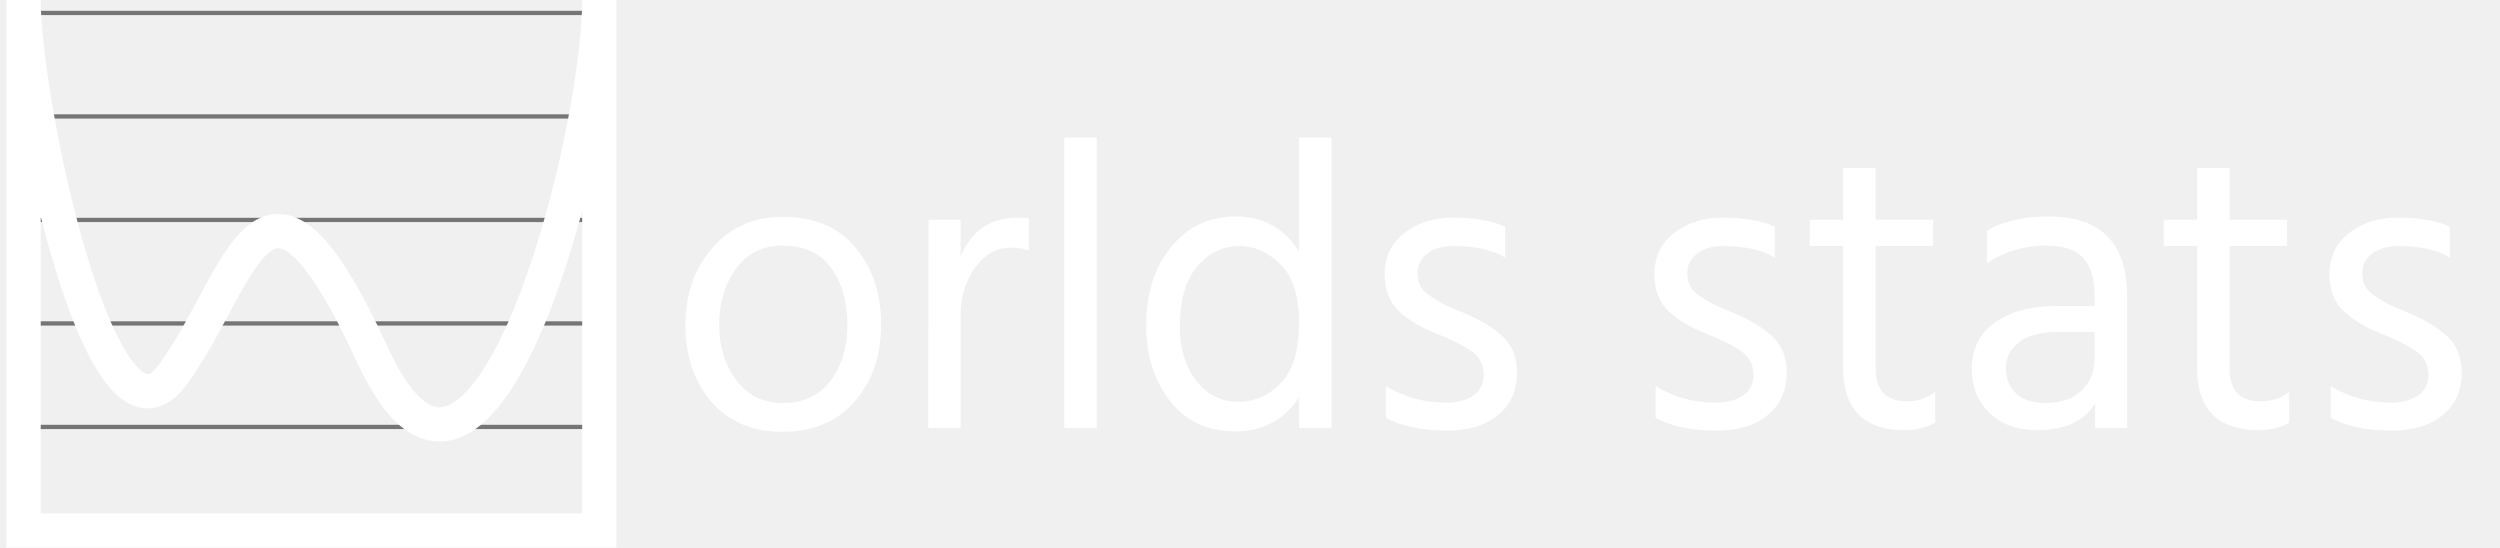
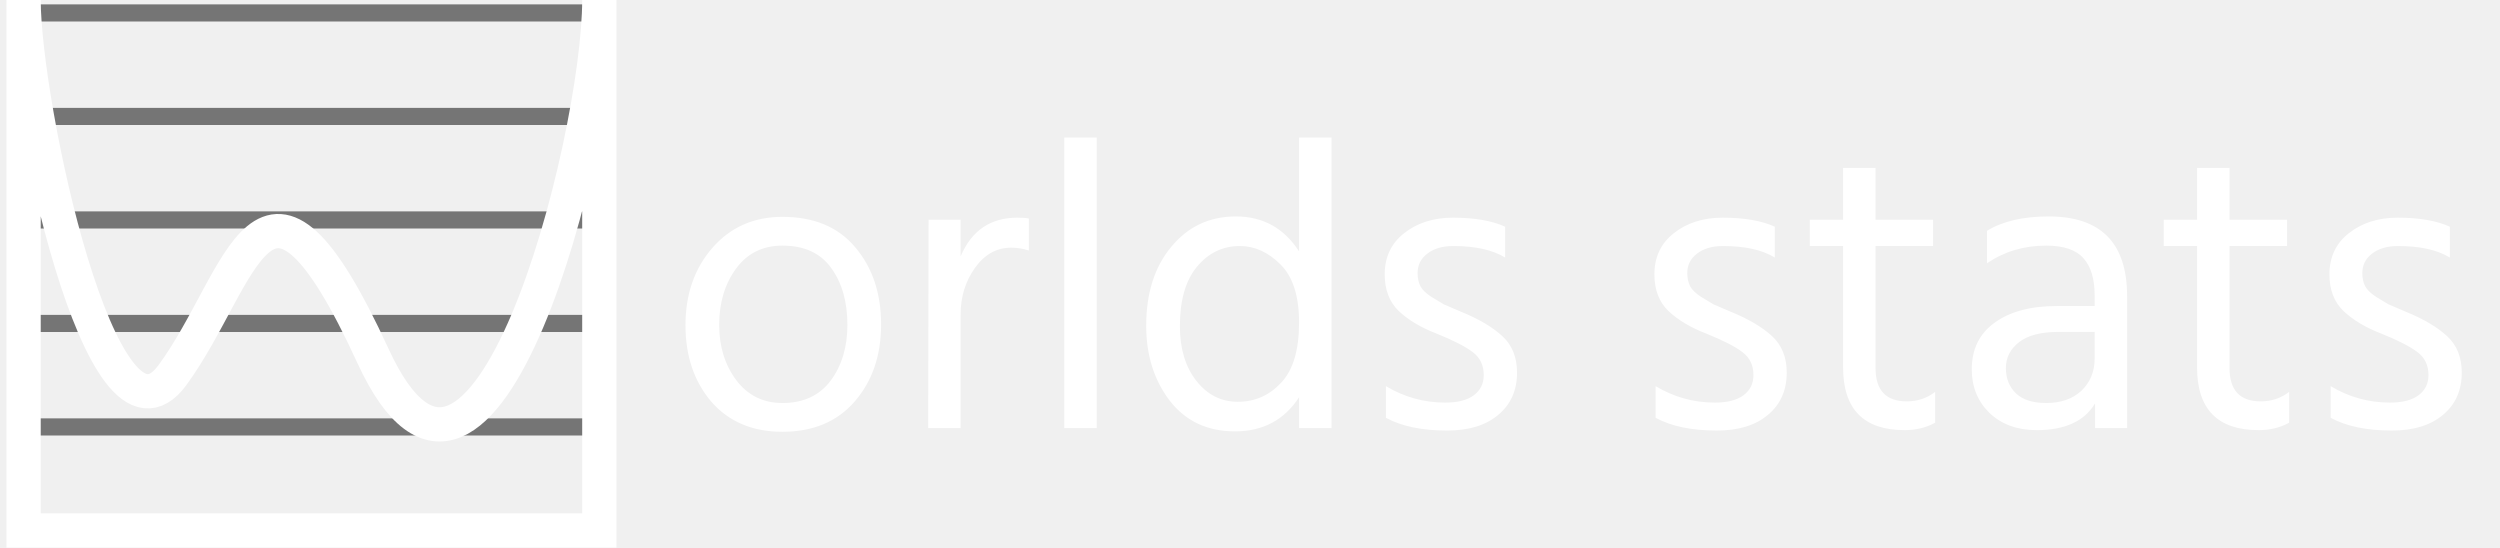
<svg xmlns="http://www.w3.org/2000/svg" width="146" height="32" viewBox="0 0 146 32" fill="none">
  <path d="M45.696 25.216C43.952 25.216 42.568 24.632 41.544 23.464C40.536 22.28 40.032 20.792 40.032 19C40.032 17.192 40.552 15.688 41.592 14.488C42.648 13.272 44.016 12.664 45.696 12.664C47.536 12.664 48.952 13.256 49.944 14.44C50.952 15.624 51.456 17.128 51.456 18.952C51.456 20.76 50.944 22.256 49.92 23.44C48.896 24.624 47.488 25.216 45.696 25.216ZM45.696 14.344C44.544 14.344 43.64 14.792 42.984 15.688C42.328 16.584 42 17.68 42 18.976C42 20.24 42.336 21.32 43.008 22.216C43.68 23.096 44.576 23.536 45.696 23.536C46.912 23.536 47.848 23.104 48.504 22.24C49.16 21.36 49.488 20.272 49.488 18.976C49.488 17.632 49.176 16.528 48.552 15.664C47.928 14.784 46.976 14.344 45.696 14.344ZM56.101 12.832V14.968C56.741 13.464 57.845 12.712 59.413 12.712C59.701 12.712 59.925 12.728 60.085 12.76V14.632C59.749 14.52 59.405 14.464 59.053 14.464C58.205 14.464 57.501 14.856 56.941 15.64C56.381 16.424 56.101 17.328 56.101 18.352V25H54.205L54.229 12.832H56.101ZM62.153 25V8.032H64.049V25H62.153ZM72.29 23.464C73.282 23.464 74.122 23.096 74.81 22.36C75.514 21.624 75.866 20.448 75.866 18.832C75.866 17.296 75.506 16.168 74.786 15.448C74.066 14.728 73.274 14.368 72.41 14.368C71.402 14.368 70.562 14.776 69.89 15.592C69.234 16.392 68.906 17.544 68.906 19.048C68.906 20.36 69.226 21.424 69.866 22.24C70.506 23.056 71.314 23.464 72.29 23.464ZM75.866 8.032H77.762V25H75.866V23.2C75.002 24.528 73.754 25.192 72.122 25.192C70.506 25.192 69.234 24.592 68.306 23.392C67.394 22.192 66.938 20.736 66.938 19.024C66.938 17.12 67.426 15.584 68.402 14.416C69.378 13.232 70.634 12.64 72.17 12.64C73.754 12.64 74.986 13.32 75.866 14.68V8.032ZM87.899 13.24V15.04C87.163 14.592 86.155 14.368 84.875 14.368C84.235 14.368 83.723 14.52 83.339 14.824C82.971 15.112 82.787 15.488 82.787 15.952C82.787 16.24 82.843 16.496 82.955 16.72C83.067 16.928 83.283 17.136 83.603 17.344C83.939 17.552 84.179 17.696 84.323 17.776C84.483 17.84 84.819 17.984 85.331 18.208C86.355 18.624 87.155 19.096 87.731 19.624C88.307 20.152 88.595 20.864 88.595 21.76C88.595 22.8 88.227 23.624 87.491 24.232C86.771 24.84 85.779 25.144 84.515 25.144C83.043 25.144 81.851 24.896 80.939 24.4V22.552C82.011 23.192 83.163 23.512 84.395 23.512C85.131 23.512 85.691 23.368 86.075 23.08C86.459 22.792 86.651 22.4 86.651 21.904C86.651 21.328 86.435 20.88 86.003 20.56C85.587 20.24 84.883 19.88 83.891 19.48C82.979 19.128 82.243 18.688 81.683 18.16C81.139 17.632 80.867 16.92 80.867 16.024C80.867 15.016 81.243 14.216 81.995 13.624C82.763 13.016 83.715 12.712 84.851 12.712C86.115 12.712 87.131 12.888 87.899 13.24ZM103.649 13.24V15.04C102.913 14.592 101.905 14.368 100.625 14.368C99.985 14.368 99.473 14.52 99.089 14.824C98.721 15.112 98.537 15.488 98.537 15.952C98.537 16.24 98.593 16.496 98.705 16.72C98.817 16.928 99.033 17.136 99.353 17.344C99.689 17.552 99.929 17.696 100.073 17.776C100.233 17.84 100.569 17.984 101.081 18.208C102.105 18.624 102.905 19.096 103.481 19.624C104.057 20.152 104.345 20.864 104.345 21.76C104.345 22.8 103.977 23.624 103.241 24.232C102.521 24.84 101.529 25.144 100.265 25.144C98.793 25.144 97.601 24.896 96.689 24.4V22.552C97.761 23.192 98.913 23.512 100.145 23.512C100.881 23.512 101.441 23.368 101.825 23.08C102.209 22.792 102.401 22.4 102.401 21.904C102.401 21.328 102.185 20.88 101.753 20.56C101.337 20.24 100.633 19.88 99.641 19.48C98.729 19.128 97.993 18.688 97.433 18.16C96.889 17.632 96.617 16.92 96.617 16.024C96.617 15.016 96.993 14.216 97.745 13.624C98.513 13.016 99.465 12.712 100.601 12.712C101.865 12.712 102.881 12.888 103.649 13.24ZM109.532 14.368V21.496C109.532 22.792 110.14 23.44 111.356 23.44C111.98 23.44 112.532 23.256 113.012 22.888V24.688C112.484 24.976 111.892 25.12 111.236 25.12C108.836 25.12 107.636 23.896 107.636 21.448V14.368H105.692V12.832H107.636V9.808H109.532V12.832H112.892V14.368H109.532ZM122.327 19.384H120.215C119.191 19.384 118.423 19.584 117.911 19.984C117.399 20.384 117.143 20.888 117.143 21.496C117.143 22.104 117.343 22.6 117.743 22.984C118.143 23.352 118.727 23.536 119.495 23.536C120.359 23.536 121.047 23.296 121.559 22.816C122.071 22.32 122.327 21.696 122.327 20.944V19.384ZM116.039 15.376V13.48C116.951 12.92 118.151 12.64 119.639 12.64C122.695 12.64 124.223 14.192 124.223 17.296V25H122.351V23.56C121.727 24.6 120.591 25.12 118.943 25.12C117.807 25.12 116.887 24.784 116.183 24.112C115.495 23.44 115.151 22.592 115.151 21.568C115.151 20.4 115.591 19.496 116.471 18.856C117.367 18.2 118.583 17.872 120.119 17.872H122.327V17.248C122.327 16.288 122.111 15.568 121.679 15.088C121.247 14.592 120.519 14.344 119.495 14.344C118.199 14.344 117.047 14.688 116.039 15.376ZM130.204 14.368V21.496C130.204 22.792 130.812 23.44 132.028 23.44C132.652 23.44 133.204 23.256 133.684 22.888V24.688C133.156 24.976 132.564 25.12 131.908 25.12C129.508 25.12 128.308 23.896 128.308 21.448V14.368H126.364V12.832H128.308V9.808H130.204V12.832H133.564V14.368H130.204ZM143.071 13.24V15.04C142.335 14.592 141.327 14.368 140.047 14.368C139.407 14.368 138.895 14.52 138.511 14.824C138.143 15.112 137.959 15.488 137.959 15.952C137.959 16.24 138.015 16.496 138.127 16.72C138.239 16.928 138.455 17.136 138.775 17.344C139.111 17.552 139.351 17.696 139.495 17.776C139.655 17.84 139.991 17.984 140.503 18.208C141.527 18.624 142.327 19.096 142.903 19.624C143.479 20.152 143.767 20.864 143.767 21.76C143.767 22.8 143.399 23.624 142.663 24.232C141.943 24.84 140.951 25.144 139.687 25.144C138.215 25.144 137.023 24.896 136.111 24.4V22.552C137.183 23.192 138.335 23.512 139.567 23.512C140.303 23.512 140.863 23.368 141.247 23.08C141.631 22.792 141.823 22.4 141.823 21.904C141.823 21.328 141.607 20.88 141.175 20.56C140.759 20.24 140.055 19.88 139.063 19.48C138.151 19.128 137.415 18.688 136.855 18.16C136.311 17.632 136.039 16.92 136.039 16.024C136.039 15.016 136.415 14.216 137.167 13.624C137.935 13.016 138.887 12.712 140.023 12.712C141.287 12.712 142.303 12.888 143.071 13.24Z" fill="white" />
-   <path d="M1 0.756H34.622" stroke="#757575" stroke-width="0.25" />
-   <path d="M1 6.8H34.622" stroke="#757575" stroke-width="0.25" />
-   <path d="M1 12.845H34.622" stroke="#757575" stroke-width="0.25" />
-   <path d="M1 18.889H34.622" stroke="#757575" stroke-width="0.25" />
-   <path d="M1 24.933H34.622" stroke="#757575" stroke-width="0.25" />
-   <path d="M1 30.978H34.622" stroke="white" stroke-width="0.25" />
+   <path d="M1 0.756H34.622" stroke="#757575" strokeWidth="0.25" />
+   <path d="M1 6.8H34.622" stroke="#757575" strokeWidth="0.25" />
+   <path d="M1 12.845H34.622" stroke="#757575" strokeWidth="0.25" />
+   <path d="M1 18.889H34.622" stroke="#757575" strokeWidth="0.25" />
+   <path d="M1 24.933H34.622" stroke="#757575" strokeWidth="0.25" />
+   <path d="M1 30.978H34.622" stroke="white" strokeWidth="0.25" />
  <path d="M1.378 30.978V0C1.378 6.044 5.911 27.578 10.067 21.911C14.222 16.244 15.356 6.8 21.778 20.778C28.2 34.756 35 8.311 35 0V30.978H1.378Z" stroke="white" stroke-width="2" />
</svg>
